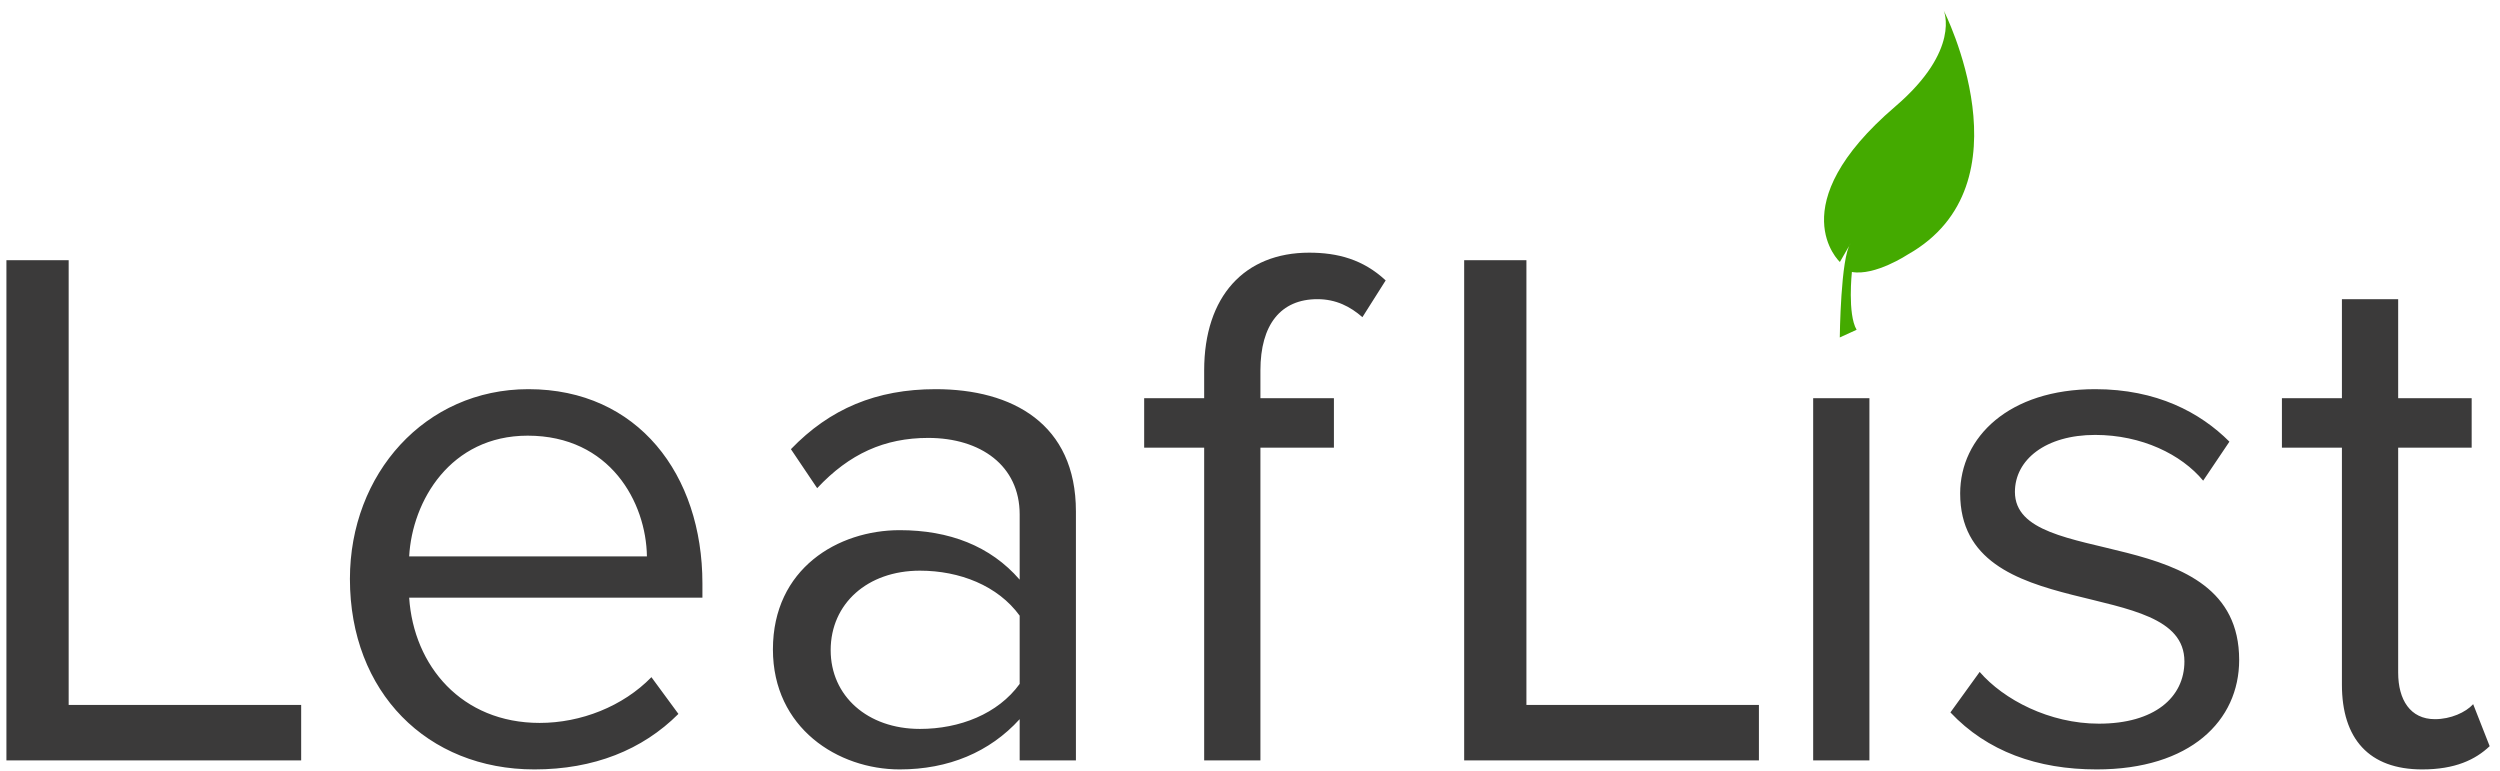
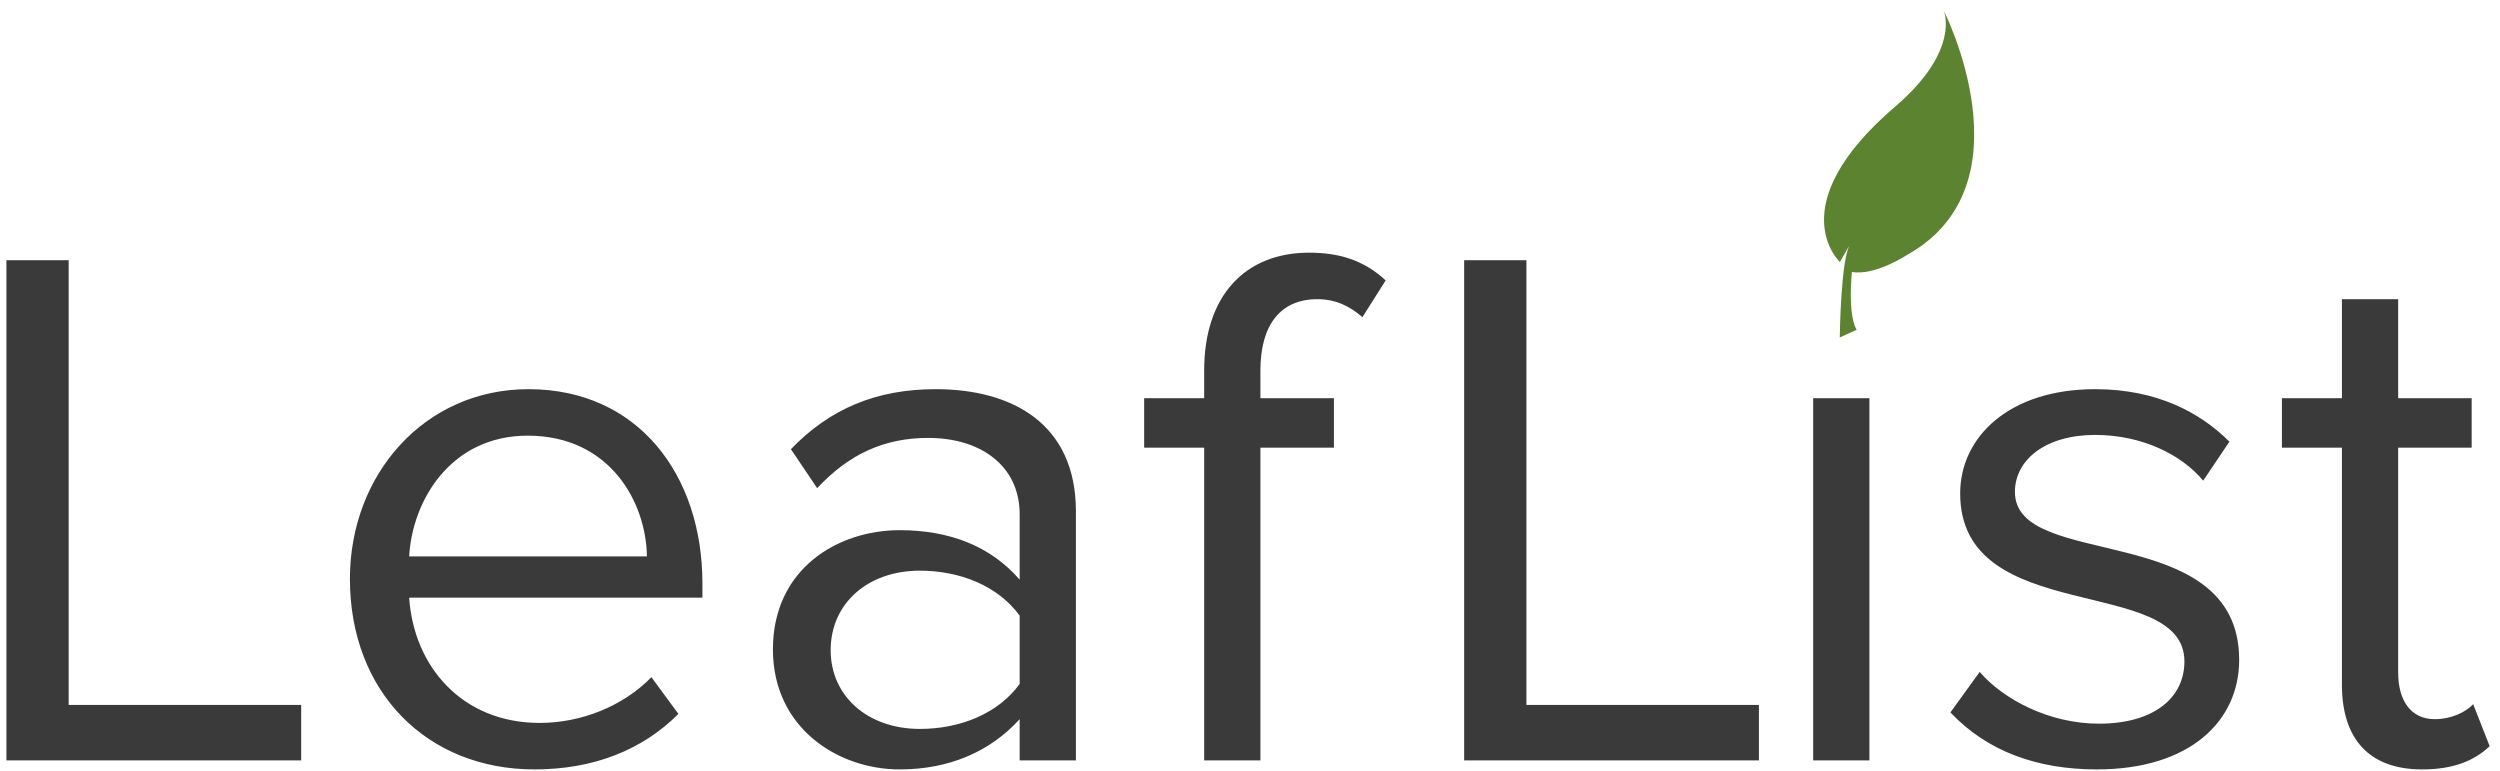
<svg xmlns="http://www.w3.org/2000/svg" width="240px" height="74px" viewBox="0 0 240 74" version="1.1">
  <defs />
  <g id="Page-1" stroke="none" stroke-width="1" fill="none" fill-rule="evenodd">
-     <g id="eco-green-leaf-icon" transform="translate(183, 20) rotate(-22) translate(-183, -20) translate(172, 7)" fill="#44AA00">
-       <g id="layer4" transform="translate(0, -3.545455)">
-         <g id="g5458" transform="translate(0.198353, 0.094179)">
-           <path d="M2.965,18.84 C2.965,18.84 -0.422,11.667 13.484,6.993 C21.413,4.327 21.251,0.181 21.251,0.181 C21.251,0.181 22.87,18.84 9.276,20.617 C9.276,20.617 5.592,21.365 3.675,20.161 C3.675,20.161 1.758,23.748 2.016,25.475 L0.242,25.554 C0.242,25.554 3.217,18.407 4.59,17.569 L2.965,18.84 L2.965,18.84 Z" id="path4670" />
+     <g id="Dark" transform="translate(0, -1)">
+       <g id="eco-green-leaf-icon" transform="translate(181.8762, 18.21845) rotate(-22) translate(-181.8762, -18.21845) translate(169.8762, 4.218448)" fill="#5C832F">
+         <g id="layer4" transform="translate(1, 0.454545)">
+           <g id="g5458" transform="translate(0.198353, 0.094179)">
+             <path d="M13.484,6.993 C21.413,4.327 21.251,0.181 21.251,0.181 C21.251,0.181 22.87,18.84 9.276,20.617 C9.276,20.617 5.592,21.365 3.675,20.161 C3.675,20.161 1.758,23.748 2.016,25.475 L0.242,25.554 C0.242,25.554 3.217,18.407 4.59,17.569 L2.965,18.84 C2.965,18.84 -0.422,11.667 13.484,6.993 Z" id="path4670" />
+           </g>
        </g>
      </g>
+       <path d="M28.912,74 L28.912,68.672 L6.592,68.672 L6.592,25.976 L0.616,25.976 L0.616,74 L28.912,74 Z M51.304,74.864 C56.992,74.864 61.672,72.992 65.128,69.536 L62.536,66.008 C59.8,68.816 55.768,70.4 51.808,70.4 C44.32,70.4 39.712,64.928 39.28,58.376 L67.432,58.376 L67.432,57.008 C67.432,46.568 61.24,38.36 50.728,38.36 C40.792,38.36 33.592,46.496 33.592,56.576 C33.592,67.448 41.008,74.864 51.304,74.864 L51.304,74.864 Z M62.104,54.416 L39.28,54.416 C39.568,49.088 43.24,42.824 50.656,42.824 C58.576,42.824 62.032,49.232 62.104,54.416 L62.104,54.416 Z M103.288,74 L103.288,50.096 C103.288,41.672 97.168,38.36 89.824,38.36 C84.136,38.36 79.672,40.232 75.928,44.12 L78.448,47.864 C81.544,44.552 84.928,43.04 89.104,43.04 C94.144,43.04 97.888,45.704 97.888,50.384 L97.888,56.648 C95.08,53.408 91.12,51.896 86.368,51.896 C80.464,51.896 74.2,55.568 74.2,63.344 C74.2,70.904 80.464,74.864 86.368,74.864 C91.048,74.864 95.008,73.208 97.888,70.04 L97.888,74 L103.288,74 Z M88.312,70.976 C83.272,70.976 79.744,67.808 79.744,63.416 C79.744,58.952 83.272,55.784 88.312,55.784 C92.128,55.784 95.8,57.224 97.888,60.104 L97.888,66.656 C95.8,69.536 92.128,70.976 88.312,70.976 L88.312,70.976 Z M121,74 L121,43.976 L128.056,43.976 L128.056,39.224 L121,39.224 L121,36.56 C121,32.168 122.944,29.72 126.472,29.72 C128.272,29.72 129.64,30.44 130.792,31.448 L133.024,27.92 C130.864,25.904 128.416,25.256 125.68,25.256 C119.488,25.256 115.6,29.432 115.6,36.56 L115.6,39.224 L109.84,39.224 L109.84,43.976 L115.6,43.976 L115.6,74 L121,74 Z M168.856,74 L168.856,68.672 L146.536,68.672 L146.536,25.976 L140.56,25.976 L140.56,74 L168.856,74 Z M179.464,74 L179.464,39.224 L174.064,39.224 L174.064,74 L179.464,74 Z M201.28,74.864 C210.28,74.864 214.96,70.184 214.96,64.352 C214.96,50.816 193.432,55.856 193.432,48.224 C193.432,45.128 196.384,42.752 201.136,42.752 C205.6,42.752 209.416,44.624 211.504,47.144 L214.024,43.4 C211.216,40.592 207.04,38.36 201.136,38.36 C192.856,38.36 188.176,42.968 188.176,48.368 C188.176,61.256 209.704,56.072 209.704,64.496 C209.704,67.952 206.824,70.472 201.496,70.472 C196.744,70.472 192.352,68.168 190.048,65.504 L187.24,69.392 C190.768,73.136 195.592,74.864 201.28,74.864 L201.28,74.864 Z M232.528,74.864 C235.696,74.864 237.64,73.928 239.008,72.632 L237.424,68.6 C236.704,69.392 235.264,70.04 233.752,70.04 C231.376,70.04 230.224,68.168 230.224,65.576 L230.224,43.976 L237.28,43.976 L237.28,39.224 L230.224,39.224 L230.224,29.72 L224.824,29.72 L224.824,39.224 L219.064,39.224 L219.064,43.976 L224.824,43.976 L224.824,66.728 C224.824,71.912 227.416,74.864 232.528,74.864 L232.528,74.864 Z" id="LeafList" fill="#3B3A3A" />
    </g>
-     <path d="M28.912,73 L28.912,67.672 L6.592,67.672 L6.592,24.976 L0.616,24.976 L0.616,73 L28.912,73 Z M51.304,73.864 C56.992,73.864 61.672,71.992 65.128,68.536 L62.536,65.008 C59.8,67.816 55.768,69.4 51.808,69.4 C44.32,69.4 39.712,63.928 39.28,57.376 L67.432,57.376 L67.432,56.008 C67.432,45.568 61.24,37.36 50.728,37.36 C40.792,37.36 33.592,45.496 33.592,55.576 C33.592,66.448 41.008,73.864 51.304,73.864 L51.304,73.864 Z M62.104,53.416 L39.28,53.416 C39.568,48.088 43.24,41.824 50.656,41.824 C58.576,41.824 62.032,48.232 62.104,53.416 L62.104,53.416 Z M103.288,73 L103.288,49.096 C103.288,40.672 97.168,37.36 89.824,37.36 C84.136,37.36 79.672,39.232 75.928,43.12 L78.448,46.864 C81.544,43.552 84.928,42.04 89.104,42.04 C94.144,42.04 97.888,44.704 97.888,49.384 L97.888,55.648 C95.08,52.408 91.12,50.896 86.368,50.896 C80.464,50.896 74.2,54.568 74.2,62.344 C74.2,69.904 80.464,73.864 86.368,73.864 C91.048,73.864 95.008,72.208 97.888,69.04 L97.888,73 L103.288,73 Z M88.312,69.976 C83.272,69.976 79.744,66.808 79.744,62.416 C79.744,57.952 83.272,54.784 88.312,54.784 C92.128,54.784 95.8,56.224 97.888,59.104 L97.888,65.656 C95.8,68.536 92.128,69.976 88.312,69.976 L88.312,69.976 Z M121,73 L121,42.976 L128.056,42.976 L128.056,38.224 L121,38.224 L121,35.56 C121,31.168 122.944,28.72 126.472,28.72 C128.272,28.72 129.64,29.44 130.792,30.448 L133.024,26.92 C130.864,24.904 128.416,24.256 125.68,24.256 C119.488,24.256 115.6,28.432 115.6,35.56 L115.6,38.224 L109.84,38.224 L109.84,42.976 L115.6,42.976 L115.6,73 L121,73 Z M168.856,73 L168.856,67.672 L146.536,67.672 L146.536,24.976 L140.56,24.976 L140.56,73 L168.856,73 Z M179.464,73 L179.464,38.224 L174.064,38.224 L174.064,73 L179.464,73 Z M201.28,73.864 C210.28,73.864 214.96,69.184 214.96,63.352 C214.96,49.816 193.432,54.856 193.432,47.224 C193.432,44.128 196.384,41.752 201.136,41.752 C205.6,41.752 209.416,43.624 211.504,46.144 L214.024,42.4 C211.216,39.592 207.04,37.36 201.136,37.36 C192.856,37.36 188.176,41.968 188.176,47.368 C188.176,60.256 209.704,55.072 209.704,63.496 C209.704,66.952 206.824,69.472 201.496,69.472 C196.744,69.472 192.352,67.168 190.048,64.504 L187.24,68.392 C190.768,72.136 195.592,73.864 201.28,73.864 L201.28,73.864 Z M232.528,73.864 C235.696,73.864 237.64,72.928 239.008,71.632 L237.424,67.6 C236.704,68.392 235.264,69.04 233.752,69.04 C231.376,69.04 230.224,67.168 230.224,64.576 L230.224,42.976 L237.28,42.976 L237.28,38.224 L230.224,38.224 L230.224,28.72 L224.824,28.72 L224.824,38.224 L219.064,38.224 L219.064,42.976 L224.824,42.976 L224.824,65.728 C224.824,70.912 227.416,73.864 232.528,73.864 L232.528,73.864 Z" id="LeafList" fill="#3B3A3A" />
  </g>
</svg>
